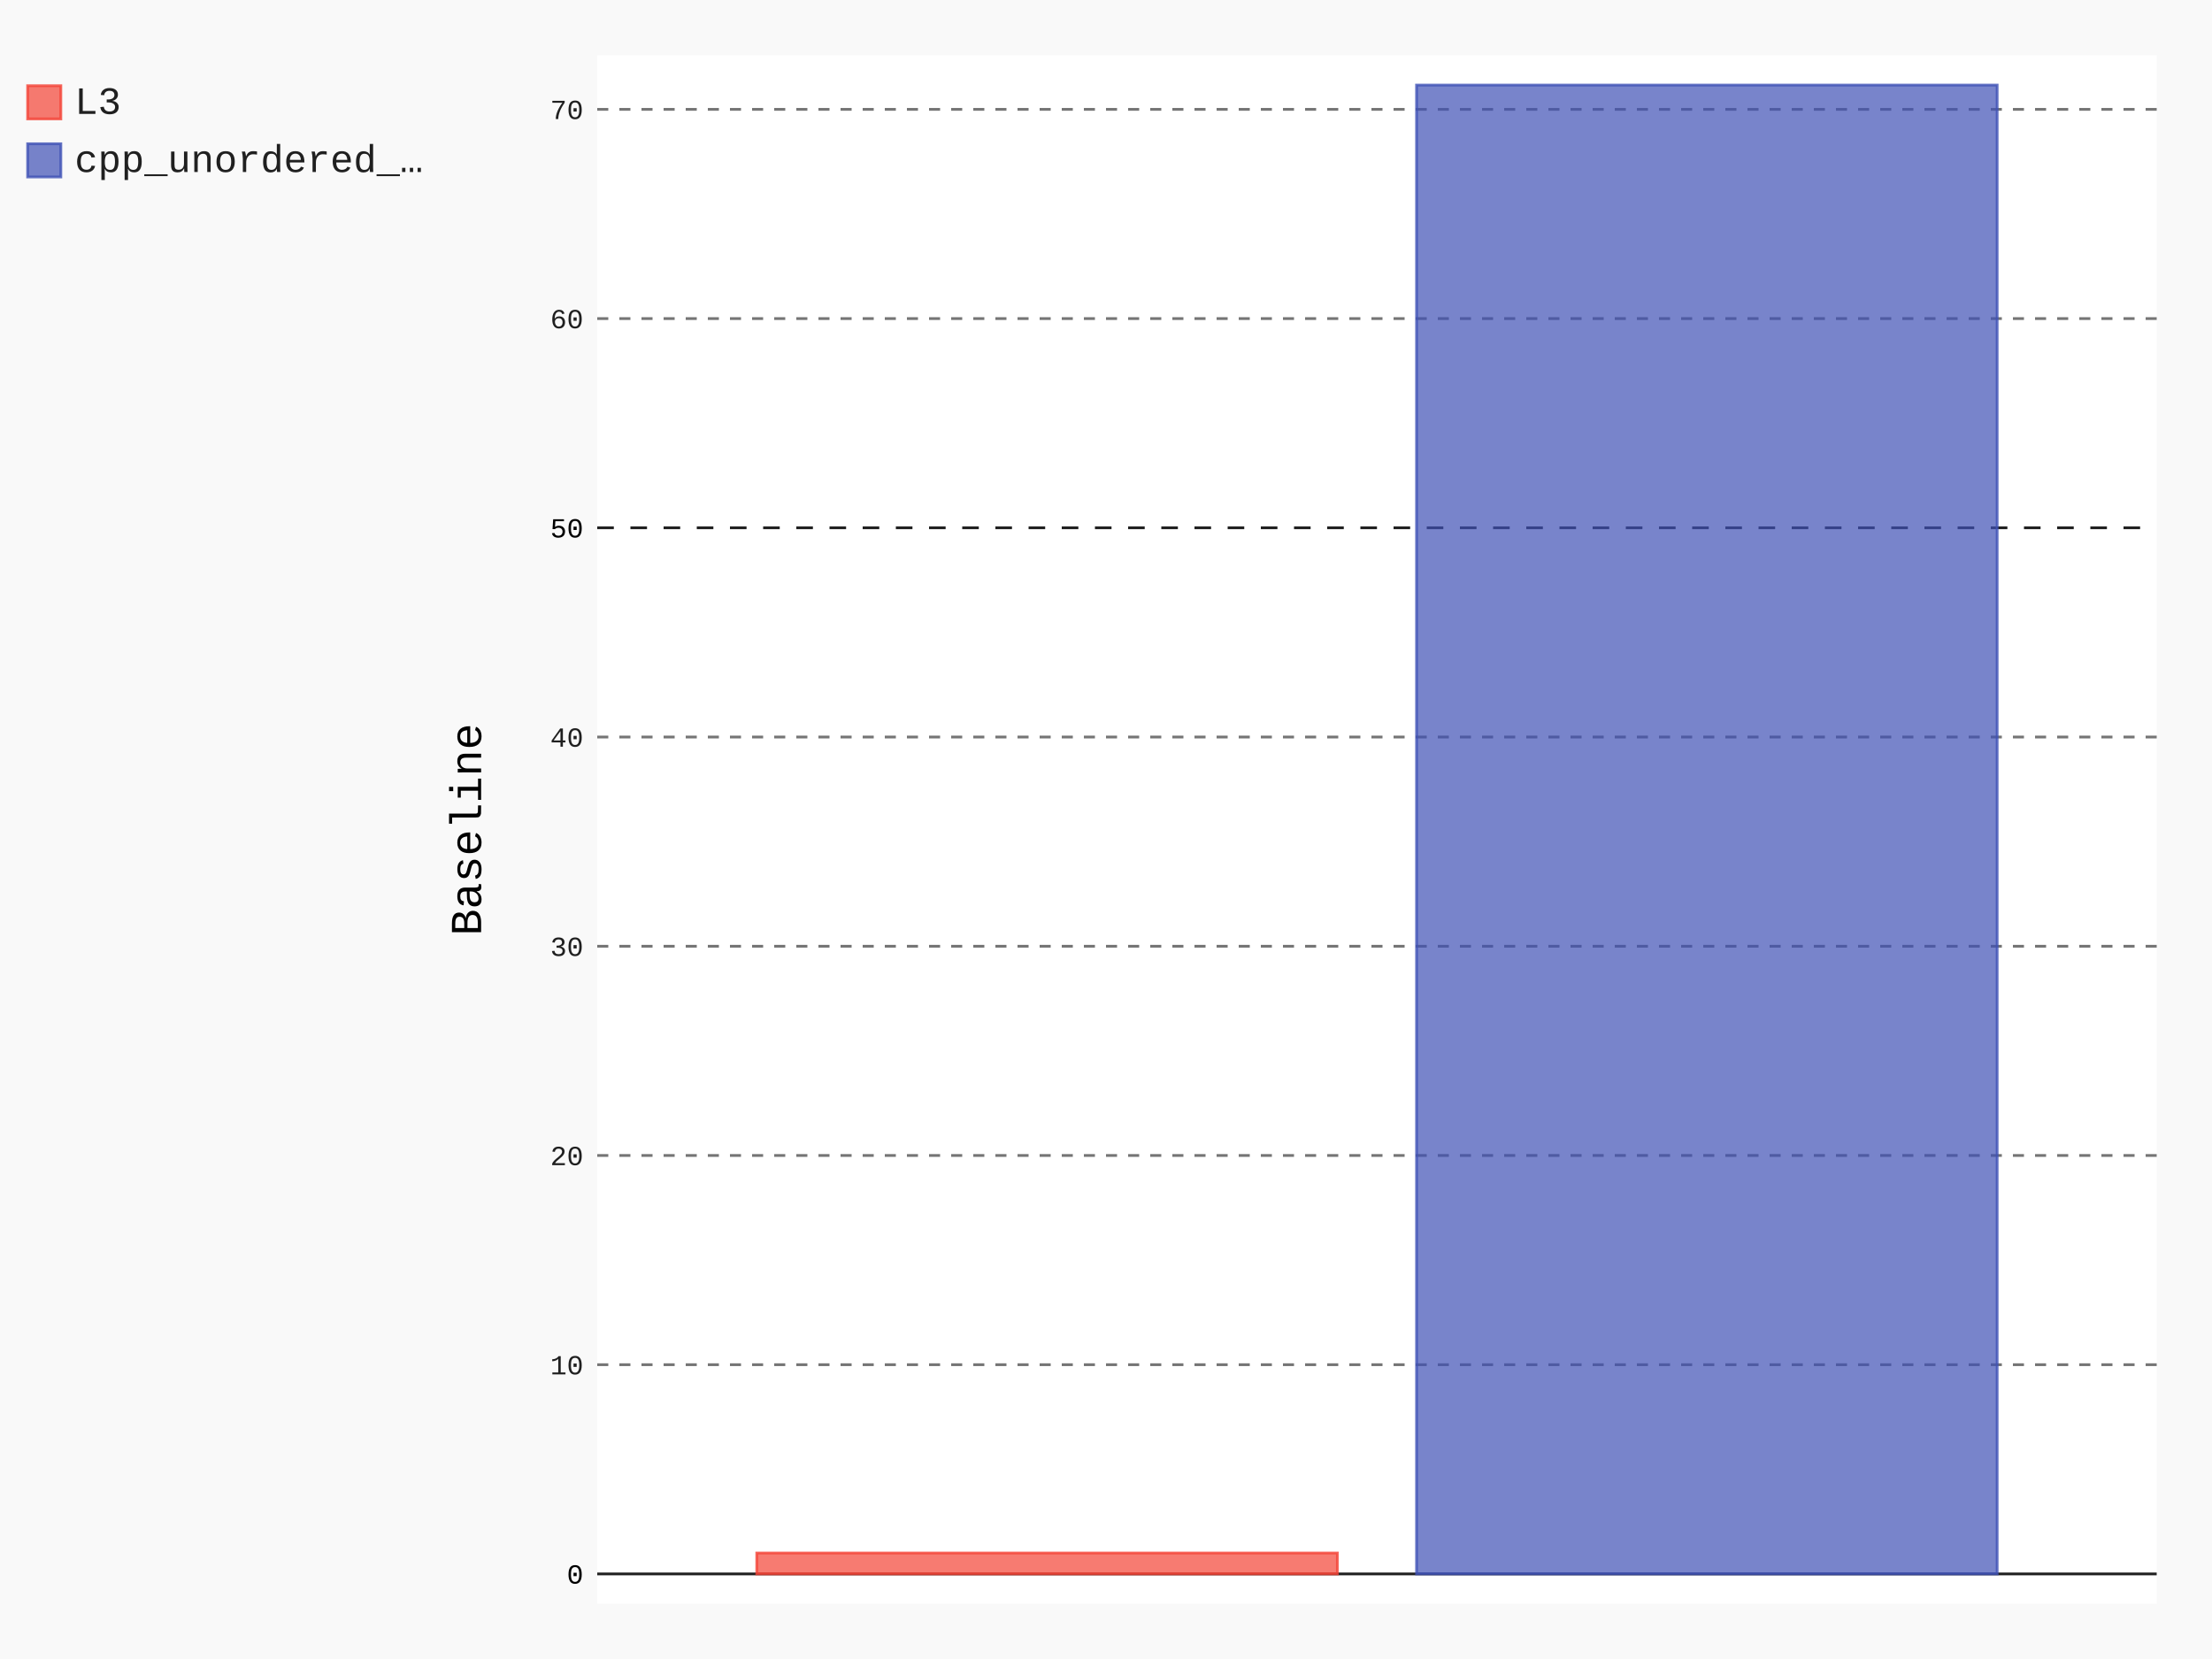
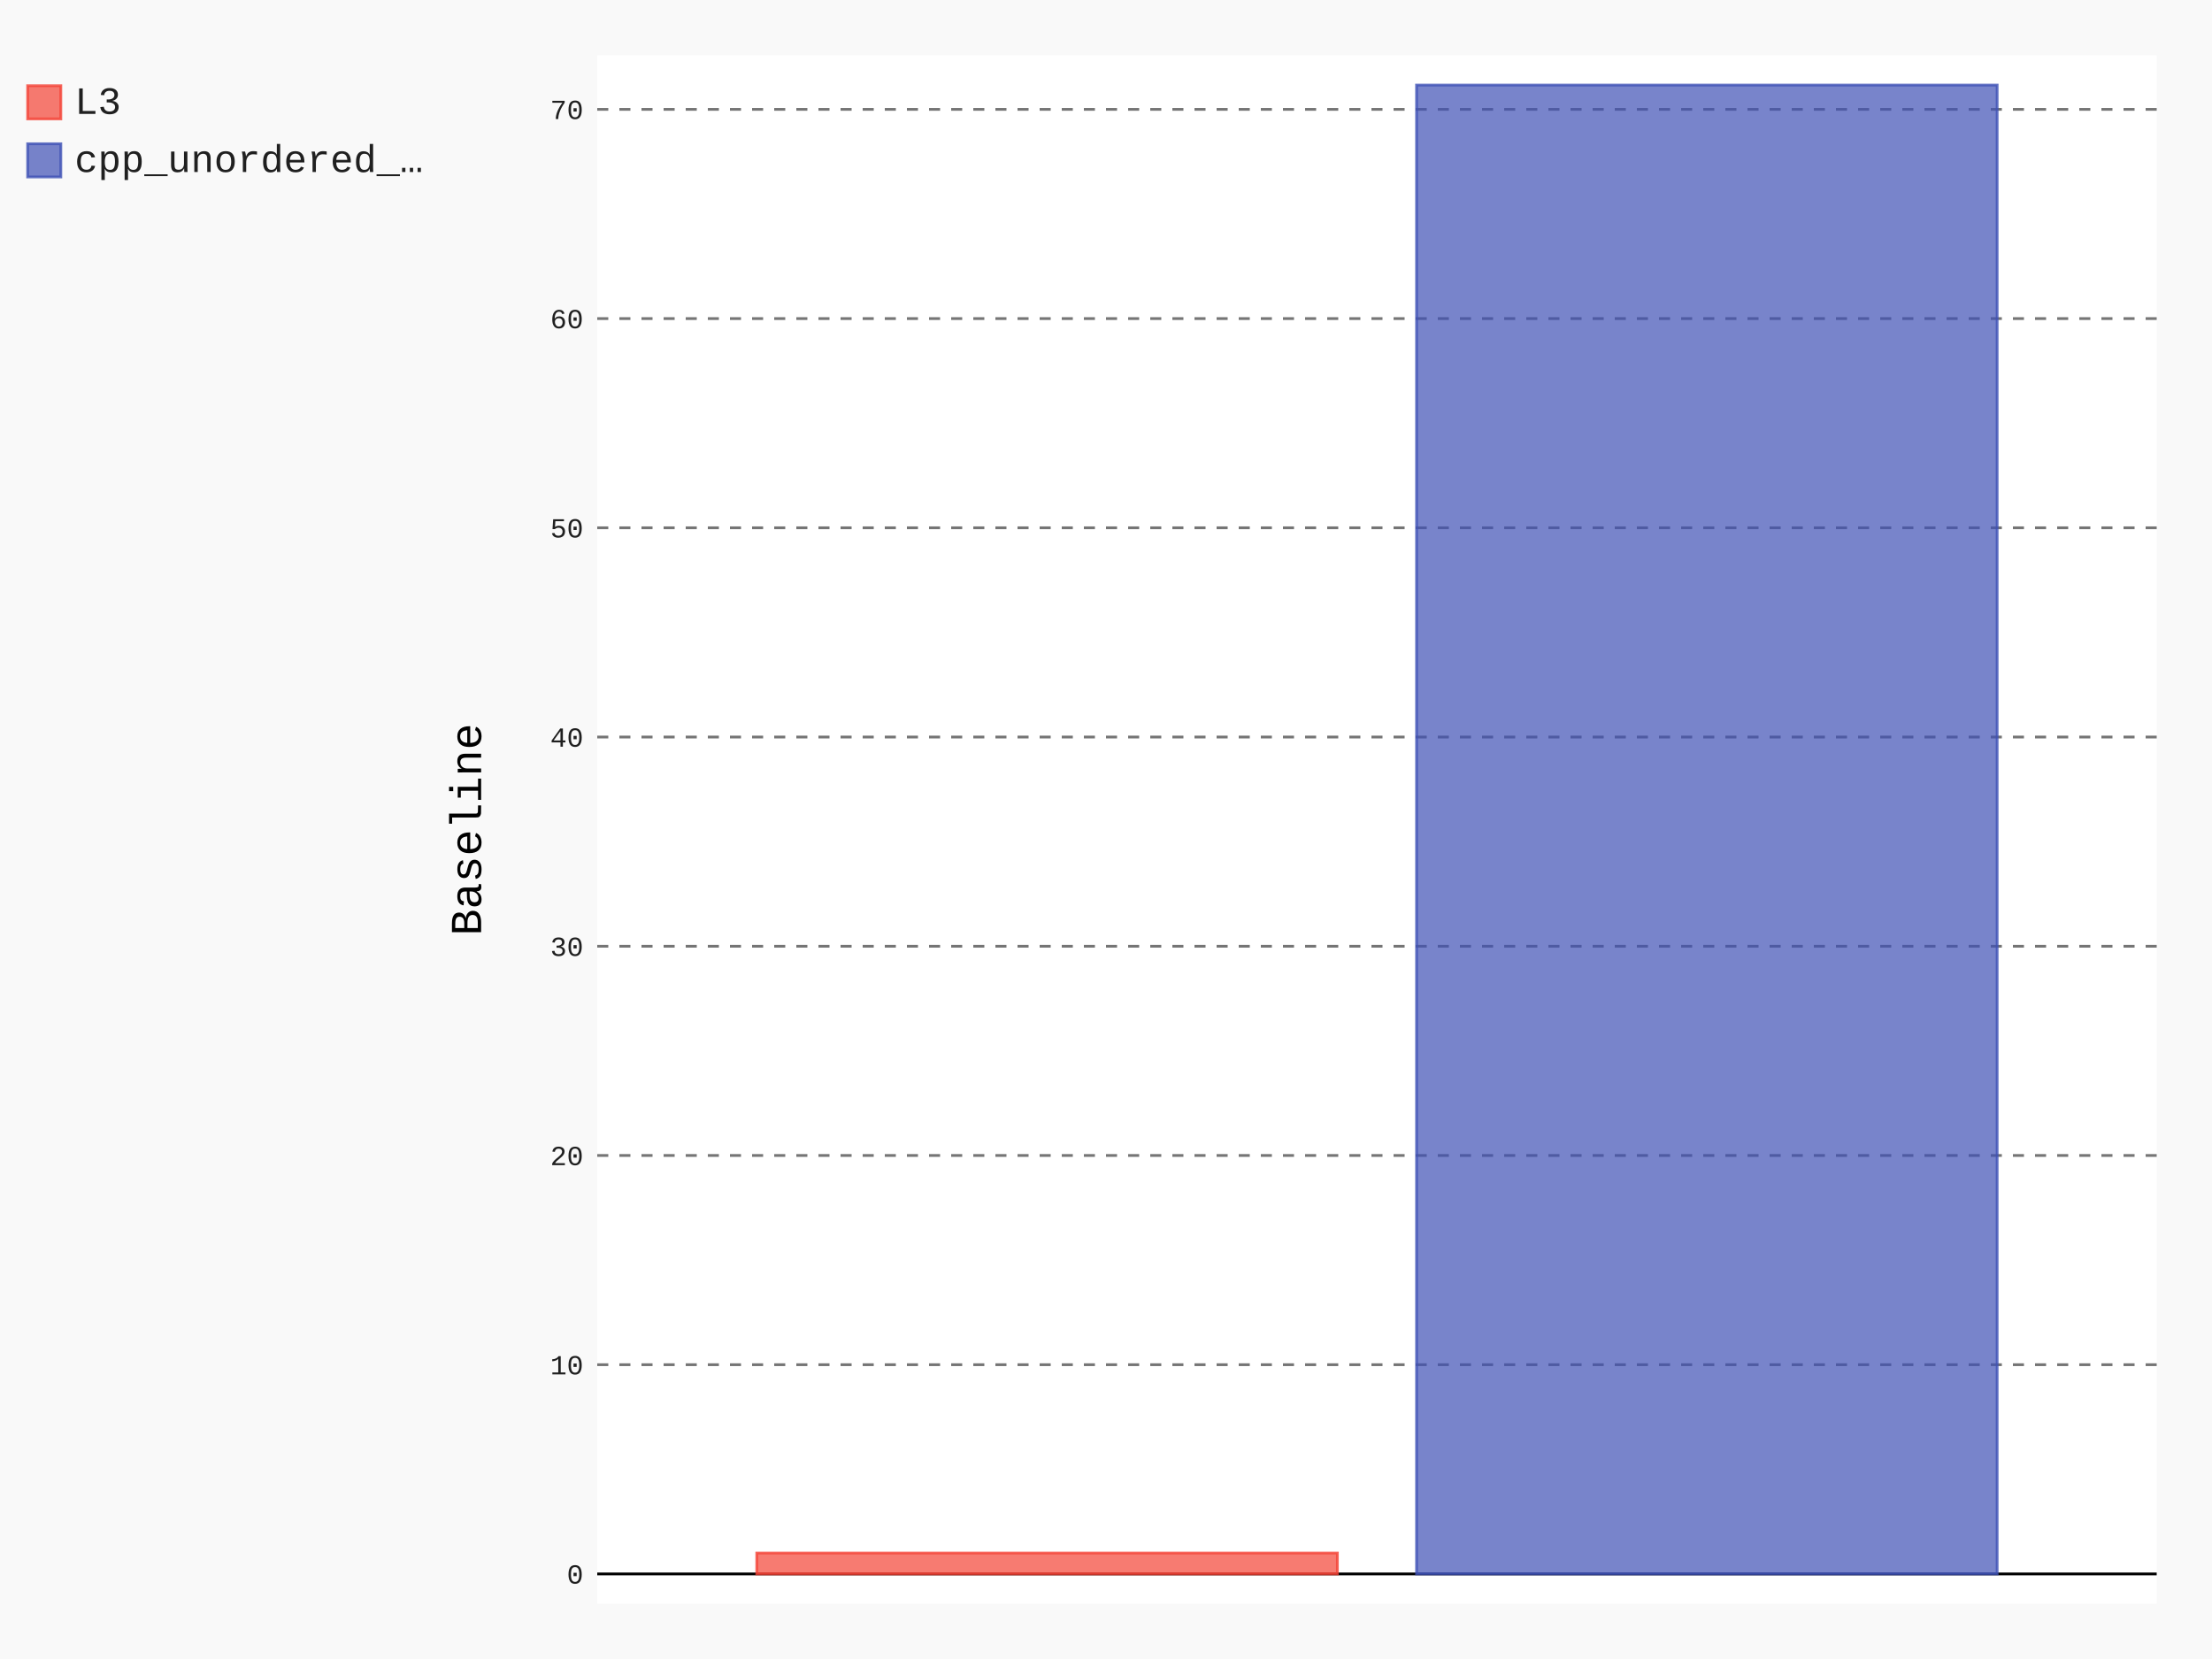
- <svg xmlns="http://www.w3.org/2000/svg" id="chart-69faaf8c-edf0-487f-a7fc-c449a4969c03" class="pygal-chart" viewBox="0 0 800 600">
+ <svg xmlns="http://www.w3.org/2000/svg" id="chart-e7a26f5b-5c23-42ff-800b-59c3fd0805eb" class="pygal-chart" viewBox="0 0 800 600">
  <defs>
-     <style type="text/css">#chart-69faaf8c-edf0-487f-a7fc-c449a4969c03{-webkit-user-select:none;-webkit-font-smoothing:antialiased;font-family:Consolas,"Liberation Mono",Menlo,Courier,monospace}#chart-69faaf8c-edf0-487f-a7fc-c449a4969c03 .title{font-family:Consolas,"Liberation Mono",Menlo,Courier,monospace;font-size:16px}#chart-69faaf8c-edf0-487f-a7fc-c449a4969c03 .legends .legend text{font-family:Consolas,"Liberation Mono",Menlo,Courier,monospace;font-size:14px}#chart-69faaf8c-edf0-487f-a7fc-c449a4969c03 .axis text{font-family:Consolas,"Liberation Mono",Menlo,Courier,monospace;font-size:10px}#chart-69faaf8c-edf0-487f-a7fc-c449a4969c03 .axis text.major{font-family:Consolas,"Liberation Mono",Menlo,Courier,monospace;font-size:10px}#chart-69faaf8c-edf0-487f-a7fc-c449a4969c03 .text-overlay text.value{font-family:Consolas,"Liberation Mono",Menlo,Courier,monospace;font-size:16px}#chart-69faaf8c-edf0-487f-a7fc-c449a4969c03 .text-overlay text.label{font-family:Consolas,"Liberation Mono",Menlo,Courier,monospace;font-size:10px}#chart-69faaf8c-edf0-487f-a7fc-c449a4969c03 .tooltip{font-family:Consolas,"Liberation Mono",Menlo,Courier,monospace;font-size:14px}#chart-69faaf8c-edf0-487f-a7fc-c449a4969c03 text.no_data{font-family:Consolas,"Liberation Mono",Menlo,Courier,monospace;font-size:64px}
- #chart-69faaf8c-edf0-487f-a7fc-c449a4969c03{background-color:rgba(249,249,249,1)}#chart-69faaf8c-edf0-487f-a7fc-c449a4969c03 path,#chart-69faaf8c-edf0-487f-a7fc-c449a4969c03 line,#chart-69faaf8c-edf0-487f-a7fc-c449a4969c03 rect,#chart-69faaf8c-edf0-487f-a7fc-c449a4969c03 circle{-webkit-transition:150ms;-moz-transition:150ms;transition:150ms}#chart-69faaf8c-edf0-487f-a7fc-c449a4969c03 .graph &gt; .background{fill:rgba(249,249,249,1)}#chart-69faaf8c-edf0-487f-a7fc-c449a4969c03 .plot &gt; .background{fill:rgba(255,255,255,1)}#chart-69faaf8c-edf0-487f-a7fc-c449a4969c03 .graph{fill:rgba(0,0,0,.87)}#chart-69faaf8c-edf0-487f-a7fc-c449a4969c03 text.no_data{fill:rgba(0,0,0,1)}#chart-69faaf8c-edf0-487f-a7fc-c449a4969c03 .title{fill:rgba(0,0,0,1)}#chart-69faaf8c-edf0-487f-a7fc-c449a4969c03 .legends .legend text{fill:rgba(0,0,0,.87)}#chart-69faaf8c-edf0-487f-a7fc-c449a4969c03 .legends .legend:hover text{fill:rgba(0,0,0,1)}#chart-69faaf8c-edf0-487f-a7fc-c449a4969c03 .axis .line{stroke:rgba(0,0,0,1)}#chart-69faaf8c-edf0-487f-a7fc-c449a4969c03 .axis .guide.line{stroke:rgba(0,0,0,.54)}#chart-69faaf8c-edf0-487f-a7fc-c449a4969c03 .axis .major.line{stroke:rgba(0,0,0,.87)}#chart-69faaf8c-edf0-487f-a7fc-c449a4969c03 .axis text.major{fill:rgba(0,0,0,1)}#chart-69faaf8c-edf0-487f-a7fc-c449a4969c03 .axis.y .guides:hover .guide.line,#chart-69faaf8c-edf0-487f-a7fc-c449a4969c03 .line-graph .axis.x .guides:hover .guide.line,#chart-69faaf8c-edf0-487f-a7fc-c449a4969c03 .stackedline-graph .axis.x .guides:hover .guide.line,#chart-69faaf8c-edf0-487f-a7fc-c449a4969c03 .xy-graph .axis.x .guides:hover .guide.line{stroke:rgba(0,0,0,1)}#chart-69faaf8c-edf0-487f-a7fc-c449a4969c03 .axis .guides:hover text{fill:rgba(0,0,0,1)}#chart-69faaf8c-edf0-487f-a7fc-c449a4969c03 .reactive{fill-opacity:.7;stroke-opacity:.8}#chart-69faaf8c-edf0-487f-a7fc-c449a4969c03 .ci{stroke:rgba(0,0,0,.87)}#chart-69faaf8c-edf0-487f-a7fc-c449a4969c03 .reactive.active,#chart-69faaf8c-edf0-487f-a7fc-c449a4969c03 .active .reactive{fill-opacity:.8;stroke-opacity:.9;stroke-width:4}#chart-69faaf8c-edf0-487f-a7fc-c449a4969c03 .ci .reactive.active{stroke-width:1.5}#chart-69faaf8c-edf0-487f-a7fc-c449a4969c03 .series text{fill:rgba(0,0,0,1)}#chart-69faaf8c-edf0-487f-a7fc-c449a4969c03 .tooltip rect{fill:rgba(255,255,255,1);stroke:rgba(0,0,0,1);-webkit-transition:opacity 150ms;-moz-transition:opacity 150ms;transition:opacity 150ms}#chart-69faaf8c-edf0-487f-a7fc-c449a4969c03 .tooltip .label{fill:rgba(0,0,0,.87)}#chart-69faaf8c-edf0-487f-a7fc-c449a4969c03 .tooltip .label{fill:rgba(0,0,0,.87)}#chart-69faaf8c-edf0-487f-a7fc-c449a4969c03 .tooltip .legend{font-size:.8em;fill:rgba(0,0,0,.54)}#chart-69faaf8c-edf0-487f-a7fc-c449a4969c03 .tooltip .x_label{font-size:.6em;fill:rgba(0,0,0,1)}#chart-69faaf8c-edf0-487f-a7fc-c449a4969c03 .tooltip .xlink{font-size:.5em;text-decoration:underline}#chart-69faaf8c-edf0-487f-a7fc-c449a4969c03 .tooltip .value{font-size:1.5em}#chart-69faaf8c-edf0-487f-a7fc-c449a4969c03 .bound{font-size:.5em}#chart-69faaf8c-edf0-487f-a7fc-c449a4969c03 .max-value{font-size:.75em;fill:rgba(0,0,0,.54)}#chart-69faaf8c-edf0-487f-a7fc-c449a4969c03 .map-element{fill:rgba(255,255,255,1);stroke:rgba(0,0,0,.54) !important}#chart-69faaf8c-edf0-487f-a7fc-c449a4969c03 .map-element .reactive{fill-opacity:inherit;stroke-opacity:inherit}#chart-69faaf8c-edf0-487f-a7fc-c449a4969c03 .color-0,#chart-69faaf8c-edf0-487f-a7fc-c449a4969c03 .color-0 a:visited{stroke:#F44336;fill:#F44336}#chart-69faaf8c-edf0-487f-a7fc-c449a4969c03 .color-1,#chart-69faaf8c-edf0-487f-a7fc-c449a4969c03 .color-1 a:visited{stroke:#3F51B5;fill:#3F51B5}#chart-69faaf8c-edf0-487f-a7fc-c449a4969c03 .text-overlay .color-0 text{fill:black}#chart-69faaf8c-edf0-487f-a7fc-c449a4969c03 .text-overlay .color-1 text{fill:black}
- #chart-69faaf8c-edf0-487f-a7fc-c449a4969c03 text.no_data{text-anchor:middle}#chart-69faaf8c-edf0-487f-a7fc-c449a4969c03 .guide.line{fill:none}#chart-69faaf8c-edf0-487f-a7fc-c449a4969c03 .centered{text-anchor:middle}#chart-69faaf8c-edf0-487f-a7fc-c449a4969c03 .title{text-anchor:middle}#chart-69faaf8c-edf0-487f-a7fc-c449a4969c03 .legends .legend text{fill-opacity:1}#chart-69faaf8c-edf0-487f-a7fc-c449a4969c03 .axis.x text{text-anchor:middle}#chart-69faaf8c-edf0-487f-a7fc-c449a4969c03 .axis.x:not(.web) text[transform]{text-anchor:start}#chart-69faaf8c-edf0-487f-a7fc-c449a4969c03 .axis.x:not(.web) text[transform].backwards{text-anchor:end}#chart-69faaf8c-edf0-487f-a7fc-c449a4969c03 .axis.y text{text-anchor:end}#chart-69faaf8c-edf0-487f-a7fc-c449a4969c03 .axis.y text[transform].backwards{text-anchor:start}#chart-69faaf8c-edf0-487f-a7fc-c449a4969c03 .axis.y2 text{text-anchor:start}#chart-69faaf8c-edf0-487f-a7fc-c449a4969c03 .axis.y2 text[transform].backwards{text-anchor:end}#chart-69faaf8c-edf0-487f-a7fc-c449a4969c03 .axis .guide.line{stroke-dasharray:4,4}#chart-69faaf8c-edf0-487f-a7fc-c449a4969c03 .axis .major.guide.line{stroke-dasharray:6,6}#chart-69faaf8c-edf0-487f-a7fc-c449a4969c03 .horizontal .axis.y .guide.line,#chart-69faaf8c-edf0-487f-a7fc-c449a4969c03 .horizontal .axis.y2 .guide.line,#chart-69faaf8c-edf0-487f-a7fc-c449a4969c03 .vertical .axis.x .guide.line{opacity:0}#chart-69faaf8c-edf0-487f-a7fc-c449a4969c03 .horizontal .axis.always_show .guide.line,#chart-69faaf8c-edf0-487f-a7fc-c449a4969c03 .vertical .axis.always_show .guide.line{opacity:1 !important}#chart-69faaf8c-edf0-487f-a7fc-c449a4969c03 .axis.y .guides:hover .guide.line,#chart-69faaf8c-edf0-487f-a7fc-c449a4969c03 .axis.y2 .guides:hover .guide.line,#chart-69faaf8c-edf0-487f-a7fc-c449a4969c03 .axis.x .guides:hover .guide.line{opacity:1}#chart-69faaf8c-edf0-487f-a7fc-c449a4969c03 .axis .guides:hover text{opacity:1}#chart-69faaf8c-edf0-487f-a7fc-c449a4969c03 .nofill{fill:none}#chart-69faaf8c-edf0-487f-a7fc-c449a4969c03 .subtle-fill{fill-opacity:.2}#chart-69faaf8c-edf0-487f-a7fc-c449a4969c03 .dot{stroke-width:1px;fill-opacity:1}#chart-69faaf8c-edf0-487f-a7fc-c449a4969c03 .dot.active{stroke-width:5px}#chart-69faaf8c-edf0-487f-a7fc-c449a4969c03 .dot.negative{fill:transparent}#chart-69faaf8c-edf0-487f-a7fc-c449a4969c03 text,#chart-69faaf8c-edf0-487f-a7fc-c449a4969c03 tspan{stroke:none !important}#chart-69faaf8c-edf0-487f-a7fc-c449a4969c03 .series text.active{opacity:1}#chart-69faaf8c-edf0-487f-a7fc-c449a4969c03 .tooltip rect{fill-opacity:.95;stroke-width:.5}#chart-69faaf8c-edf0-487f-a7fc-c449a4969c03 .tooltip text{fill-opacity:1}#chart-69faaf8c-edf0-487f-a7fc-c449a4969c03 .showable{visibility:hidden}#chart-69faaf8c-edf0-487f-a7fc-c449a4969c03 .showable.shown{visibility:visible}#chart-69faaf8c-edf0-487f-a7fc-c449a4969c03 .gauge-background{fill:rgba(229,229,229,1);stroke:none}#chart-69faaf8c-edf0-487f-a7fc-c449a4969c03 .bg-lines{stroke:rgba(249,249,249,1);stroke-width:2px}</style>
+     <style type="text/css">#chart-e7a26f5b-5c23-42ff-800b-59c3fd0805eb{-webkit-user-select:none;-webkit-font-smoothing:antialiased;font-family:Consolas,"Liberation Mono",Menlo,Courier,monospace}#chart-e7a26f5b-5c23-42ff-800b-59c3fd0805eb .title{font-family:Consolas,"Liberation Mono",Menlo,Courier,monospace;font-size:16px}#chart-e7a26f5b-5c23-42ff-800b-59c3fd0805eb .legends .legend text{font-family:Consolas,"Liberation Mono",Menlo,Courier,monospace;font-size:14px}#chart-e7a26f5b-5c23-42ff-800b-59c3fd0805eb .axis text{font-family:Consolas,"Liberation Mono",Menlo,Courier,monospace;font-size:10px}#chart-e7a26f5b-5c23-42ff-800b-59c3fd0805eb .axis text.major{font-family:Consolas,"Liberation Mono",Menlo,Courier,monospace;font-size:10px}#chart-e7a26f5b-5c23-42ff-800b-59c3fd0805eb .text-overlay text.value{font-family:Consolas,"Liberation Mono",Menlo,Courier,monospace;font-size:16px}#chart-e7a26f5b-5c23-42ff-800b-59c3fd0805eb .text-overlay text.label{font-family:Consolas,"Liberation Mono",Menlo,Courier,monospace;font-size:10px}#chart-e7a26f5b-5c23-42ff-800b-59c3fd0805eb .tooltip{font-family:Consolas,"Liberation Mono",Menlo,Courier,monospace;font-size:14px}#chart-e7a26f5b-5c23-42ff-800b-59c3fd0805eb text.no_data{font-family:Consolas,"Liberation Mono",Menlo,Courier,monospace;font-size:64px}
+ #chart-e7a26f5b-5c23-42ff-800b-59c3fd0805eb{background-color:rgba(249,249,249,1)}#chart-e7a26f5b-5c23-42ff-800b-59c3fd0805eb path,#chart-e7a26f5b-5c23-42ff-800b-59c3fd0805eb line,#chart-e7a26f5b-5c23-42ff-800b-59c3fd0805eb rect,#chart-e7a26f5b-5c23-42ff-800b-59c3fd0805eb circle{-webkit-transition:150ms;-moz-transition:150ms;transition:150ms}#chart-e7a26f5b-5c23-42ff-800b-59c3fd0805eb .graph &gt; .background{fill:rgba(249,249,249,1)}#chart-e7a26f5b-5c23-42ff-800b-59c3fd0805eb .plot &gt; .background{fill:rgba(255,255,255,1)}#chart-e7a26f5b-5c23-42ff-800b-59c3fd0805eb .graph{fill:rgba(0,0,0,.87)}#chart-e7a26f5b-5c23-42ff-800b-59c3fd0805eb text.no_data{fill:rgba(0,0,0,1)}#chart-e7a26f5b-5c23-42ff-800b-59c3fd0805eb .title{fill:rgba(0,0,0,1)}#chart-e7a26f5b-5c23-42ff-800b-59c3fd0805eb .legends .legend text{fill:rgba(0,0,0,.87)}#chart-e7a26f5b-5c23-42ff-800b-59c3fd0805eb .legends .legend:hover text{fill:rgba(0,0,0,1)}#chart-e7a26f5b-5c23-42ff-800b-59c3fd0805eb .axis .line{stroke:rgba(0,0,0,1)}#chart-e7a26f5b-5c23-42ff-800b-59c3fd0805eb .axis .guide.line{stroke:rgba(0,0,0,.54)}#chart-e7a26f5b-5c23-42ff-800b-59c3fd0805eb .axis .major.line{stroke:rgba(0,0,0,.87)}#chart-e7a26f5b-5c23-42ff-800b-59c3fd0805eb .axis text.major{fill:rgba(0,0,0,1)}#chart-e7a26f5b-5c23-42ff-800b-59c3fd0805eb .axis.y .guides:hover .guide.line,#chart-e7a26f5b-5c23-42ff-800b-59c3fd0805eb .line-graph .axis.x .guides:hover .guide.line,#chart-e7a26f5b-5c23-42ff-800b-59c3fd0805eb .stackedline-graph .axis.x .guides:hover .guide.line,#chart-e7a26f5b-5c23-42ff-800b-59c3fd0805eb .xy-graph .axis.x .guides:hover .guide.line{stroke:rgba(0,0,0,1)}#chart-e7a26f5b-5c23-42ff-800b-59c3fd0805eb .axis .guides:hover text{fill:rgba(0,0,0,1)}#chart-e7a26f5b-5c23-42ff-800b-59c3fd0805eb .reactive{fill-opacity:.7;stroke-opacity:.8}#chart-e7a26f5b-5c23-42ff-800b-59c3fd0805eb .ci{stroke:rgba(0,0,0,.87)}#chart-e7a26f5b-5c23-42ff-800b-59c3fd0805eb .reactive.active,#chart-e7a26f5b-5c23-42ff-800b-59c3fd0805eb .active .reactive{fill-opacity:.8;stroke-opacity:.9;stroke-width:4}#chart-e7a26f5b-5c23-42ff-800b-59c3fd0805eb .ci .reactive.active{stroke-width:1.5}#chart-e7a26f5b-5c23-42ff-800b-59c3fd0805eb .series text{fill:rgba(0,0,0,1)}#chart-e7a26f5b-5c23-42ff-800b-59c3fd0805eb .tooltip rect{fill:rgba(255,255,255,1);stroke:rgba(0,0,0,1);-webkit-transition:opacity 150ms;-moz-transition:opacity 150ms;transition:opacity 150ms}#chart-e7a26f5b-5c23-42ff-800b-59c3fd0805eb .tooltip .label{fill:rgba(0,0,0,.87)}#chart-e7a26f5b-5c23-42ff-800b-59c3fd0805eb .tooltip .label{fill:rgba(0,0,0,.87)}#chart-e7a26f5b-5c23-42ff-800b-59c3fd0805eb .tooltip .legend{font-size:.8em;fill:rgba(0,0,0,.54)}#chart-e7a26f5b-5c23-42ff-800b-59c3fd0805eb .tooltip .x_label{font-size:.6em;fill:rgba(0,0,0,1)}#chart-e7a26f5b-5c23-42ff-800b-59c3fd0805eb .tooltip .xlink{font-size:.5em;text-decoration:underline}#chart-e7a26f5b-5c23-42ff-800b-59c3fd0805eb .tooltip .value{font-size:1.5em}#chart-e7a26f5b-5c23-42ff-800b-59c3fd0805eb .bound{font-size:.5em}#chart-e7a26f5b-5c23-42ff-800b-59c3fd0805eb .max-value{font-size:.75em;fill:rgba(0,0,0,.54)}#chart-e7a26f5b-5c23-42ff-800b-59c3fd0805eb .map-element{fill:rgba(255,255,255,1);stroke:rgba(0,0,0,.54) !important}#chart-e7a26f5b-5c23-42ff-800b-59c3fd0805eb .map-element .reactive{fill-opacity:inherit;stroke-opacity:inherit}#chart-e7a26f5b-5c23-42ff-800b-59c3fd0805eb .color-0,#chart-e7a26f5b-5c23-42ff-800b-59c3fd0805eb .color-0 a:visited{stroke:#F44336;fill:#F44336}#chart-e7a26f5b-5c23-42ff-800b-59c3fd0805eb .color-1,#chart-e7a26f5b-5c23-42ff-800b-59c3fd0805eb .color-1 a:visited{stroke:#3F51B5;fill:#3F51B5}#chart-e7a26f5b-5c23-42ff-800b-59c3fd0805eb .text-overlay .color-0 text{fill:black}#chart-e7a26f5b-5c23-42ff-800b-59c3fd0805eb .text-overlay .color-1 text{fill:black}
+ #chart-e7a26f5b-5c23-42ff-800b-59c3fd0805eb text.no_data{text-anchor:middle}#chart-e7a26f5b-5c23-42ff-800b-59c3fd0805eb .guide.line{fill:none}#chart-e7a26f5b-5c23-42ff-800b-59c3fd0805eb .centered{text-anchor:middle}#chart-e7a26f5b-5c23-42ff-800b-59c3fd0805eb .title{text-anchor:middle}#chart-e7a26f5b-5c23-42ff-800b-59c3fd0805eb .legends .legend text{fill-opacity:1}#chart-e7a26f5b-5c23-42ff-800b-59c3fd0805eb .axis.x text{text-anchor:middle}#chart-e7a26f5b-5c23-42ff-800b-59c3fd0805eb .axis.x:not(.web) text[transform]{text-anchor:start}#chart-e7a26f5b-5c23-42ff-800b-59c3fd0805eb .axis.x:not(.web) text[transform].backwards{text-anchor:end}#chart-e7a26f5b-5c23-42ff-800b-59c3fd0805eb .axis.y text{text-anchor:end}#chart-e7a26f5b-5c23-42ff-800b-59c3fd0805eb .axis.y text[transform].backwards{text-anchor:start}#chart-e7a26f5b-5c23-42ff-800b-59c3fd0805eb .axis.y2 text{text-anchor:start}#chart-e7a26f5b-5c23-42ff-800b-59c3fd0805eb .axis.y2 text[transform].backwards{text-anchor:end}#chart-e7a26f5b-5c23-42ff-800b-59c3fd0805eb .axis .guide.line{stroke-dasharray:4,4}#chart-e7a26f5b-5c23-42ff-800b-59c3fd0805eb .axis .major.guide.line{stroke-dasharray:6,6}#chart-e7a26f5b-5c23-42ff-800b-59c3fd0805eb .horizontal .axis.y .guide.line,#chart-e7a26f5b-5c23-42ff-800b-59c3fd0805eb .horizontal .axis.y2 .guide.line,#chart-e7a26f5b-5c23-42ff-800b-59c3fd0805eb .vertical .axis.x .guide.line{opacity:0}#chart-e7a26f5b-5c23-42ff-800b-59c3fd0805eb .horizontal .axis.always_show .guide.line,#chart-e7a26f5b-5c23-42ff-800b-59c3fd0805eb .vertical .axis.always_show .guide.line{opacity:1 !important}#chart-e7a26f5b-5c23-42ff-800b-59c3fd0805eb .axis.y .guides:hover .guide.line,#chart-e7a26f5b-5c23-42ff-800b-59c3fd0805eb .axis.y2 .guides:hover .guide.line,#chart-e7a26f5b-5c23-42ff-800b-59c3fd0805eb .axis.x .guides:hover .guide.line{opacity:1}#chart-e7a26f5b-5c23-42ff-800b-59c3fd0805eb .axis .guides:hover text{opacity:1}#chart-e7a26f5b-5c23-42ff-800b-59c3fd0805eb .nofill{fill:none}#chart-e7a26f5b-5c23-42ff-800b-59c3fd0805eb .subtle-fill{fill-opacity:.2}#chart-e7a26f5b-5c23-42ff-800b-59c3fd0805eb .dot{stroke-width:1px;fill-opacity:1}#chart-e7a26f5b-5c23-42ff-800b-59c3fd0805eb .dot.active{stroke-width:5px}#chart-e7a26f5b-5c23-42ff-800b-59c3fd0805eb .dot.negative{fill:transparent}#chart-e7a26f5b-5c23-42ff-800b-59c3fd0805eb text,#chart-e7a26f5b-5c23-42ff-800b-59c3fd0805eb tspan{stroke:none !important}#chart-e7a26f5b-5c23-42ff-800b-59c3fd0805eb .series text.active{opacity:1}#chart-e7a26f5b-5c23-42ff-800b-59c3fd0805eb .tooltip rect{fill-opacity:.95;stroke-width:.5}#chart-e7a26f5b-5c23-42ff-800b-59c3fd0805eb .tooltip text{fill-opacity:1}#chart-e7a26f5b-5c23-42ff-800b-59c3fd0805eb .showable{visibility:hidden}#chart-e7a26f5b-5c23-42ff-800b-59c3fd0805eb .showable.shown{visibility:visible}#chart-e7a26f5b-5c23-42ff-800b-59c3fd0805eb .gauge-background{fill:rgba(229,229,229,1);stroke:none}#chart-e7a26f5b-5c23-42ff-800b-59c3fd0805eb .bg-lines{stroke:rgba(249,249,249,1);stroke-width:2px}</style>
  </defs>
  <g class="graph bar-graph vertical">
    <rect x="0" y="0" width="800" height="600" class="background" />
    <g transform="translate(216, 20)" class="plot">
      <rect x="0" y="0" width="564.0" height="560" class="background" />
      <g class="axis y always_show">
        <g class="guides">
-           <path d="M0 549.231 h564" class="axis major line" />
-           <text x="-5" y="552.731" class="major">0</text>
+           <path d="M0 549.231 h564" class="axis line" />
+           <text x="-5" y="552.731" class="">0</text>
        </g>
        <g class="guides">
          <path d="M0 473.562 h564" class="guide line" />
          <text x="-5" y="477.062" class="">10</text>
        </g>
        <g class="guides">
          <path d="M0 397.893 h564" class="guide line" />
          <text x="-5" y="401.393" class="">20</text>
        </g>
        <g class="guides">
          <path d="M0 322.224 h564" class="guide line" />
          <text x="-5" y="325.724" class="">30</text>
        </g>
        <g class="guides">
          <path d="M0 246.555 h564" class="guide line" />
          <text x="-5" y="250.055" class="">40</text>
        </g>
        <g class="guides">
-           <path d="M0 170.886 h564" class="major guide line" />
-           <text x="-5" y="174.386" class="major">50</text>
+           <path d="M0 170.886 h564" class="guide line" />
+           <text x="-5" y="174.386" class="">50</text>
        </g>
        <g class="guides">
          <path d="M0 95.217 h564" class="guide line" />
          <text x="-5" y="98.717" class="">60</text>
        </g>
        <g class="guides">
          <path d="M0 19.548 h564" class="guide line" />
          <text x="-5" y="23.048" class="">70</text>
        </g>
      </g>
      <g class="series serie-0 color-0">
        <g class="bars">
          <g class="bar">
            <rect x="57.702" y="541.664" rx="0" ry="0" width="209.982" height="7.567" class="rect reactive tooltip-trigger" />
          </g>
        </g>
      </g>
      <g class="series serie-1 color-1">
        <g class="bars">
          <g class="bar">
            <rect x="296.317" y="10.769" rx="0" ry="0" width="209.982" height="538.462" class="rect reactive tooltip-trigger" />
          </g>
        </g>
      </g>
    </g>
    <g class="titles">
      <text x="148.0" y="326.0" class="title" transform="rotate(-90 148 300)">Baseline</text>
    </g>
    <g transform="translate(216, 20)" class="plot overlay">
      <g class="series serie-0 color-0" />
      <g class="series serie-1 color-1" />
    </g>
    <g transform="translate(216, 20)" class="plot text-overlay">
      <g class="series serie-0 color-0" />
      <g class="series serie-1 color-1" />
    </g>
    <g transform="translate(216, 20)" class="plot tooltip-overlay">
      <g transform="translate(0 0)" style="opacity: 0" class="tooltip">
        <rect rx="0" ry="0" width="0" height="0" class="tooltip-box" />
        <g class="text" />
      </g>
    </g>
    <g transform="translate(10, 30)" class="legends">
      <g id="activate-serie-0" class="legend reactive activate-serie">
        <rect x="0.0" y="1.0" width="12" height="12" class="color-0 reactive" />
        <text x="17.0" y="11.2">L3</text>
      </g>
      <g id="activate-serie-1" class="legend reactive activate-serie">
        <rect x="0.0" y="22.0" width="12" height="12" class="color-1 reactive" />
        <text x="17.0" y="32.2">cpp_unordered_…</text>
      </g>
    </g>
    <g transform="translate(790, 30)" class="legends" />
  </g>
</svg>
